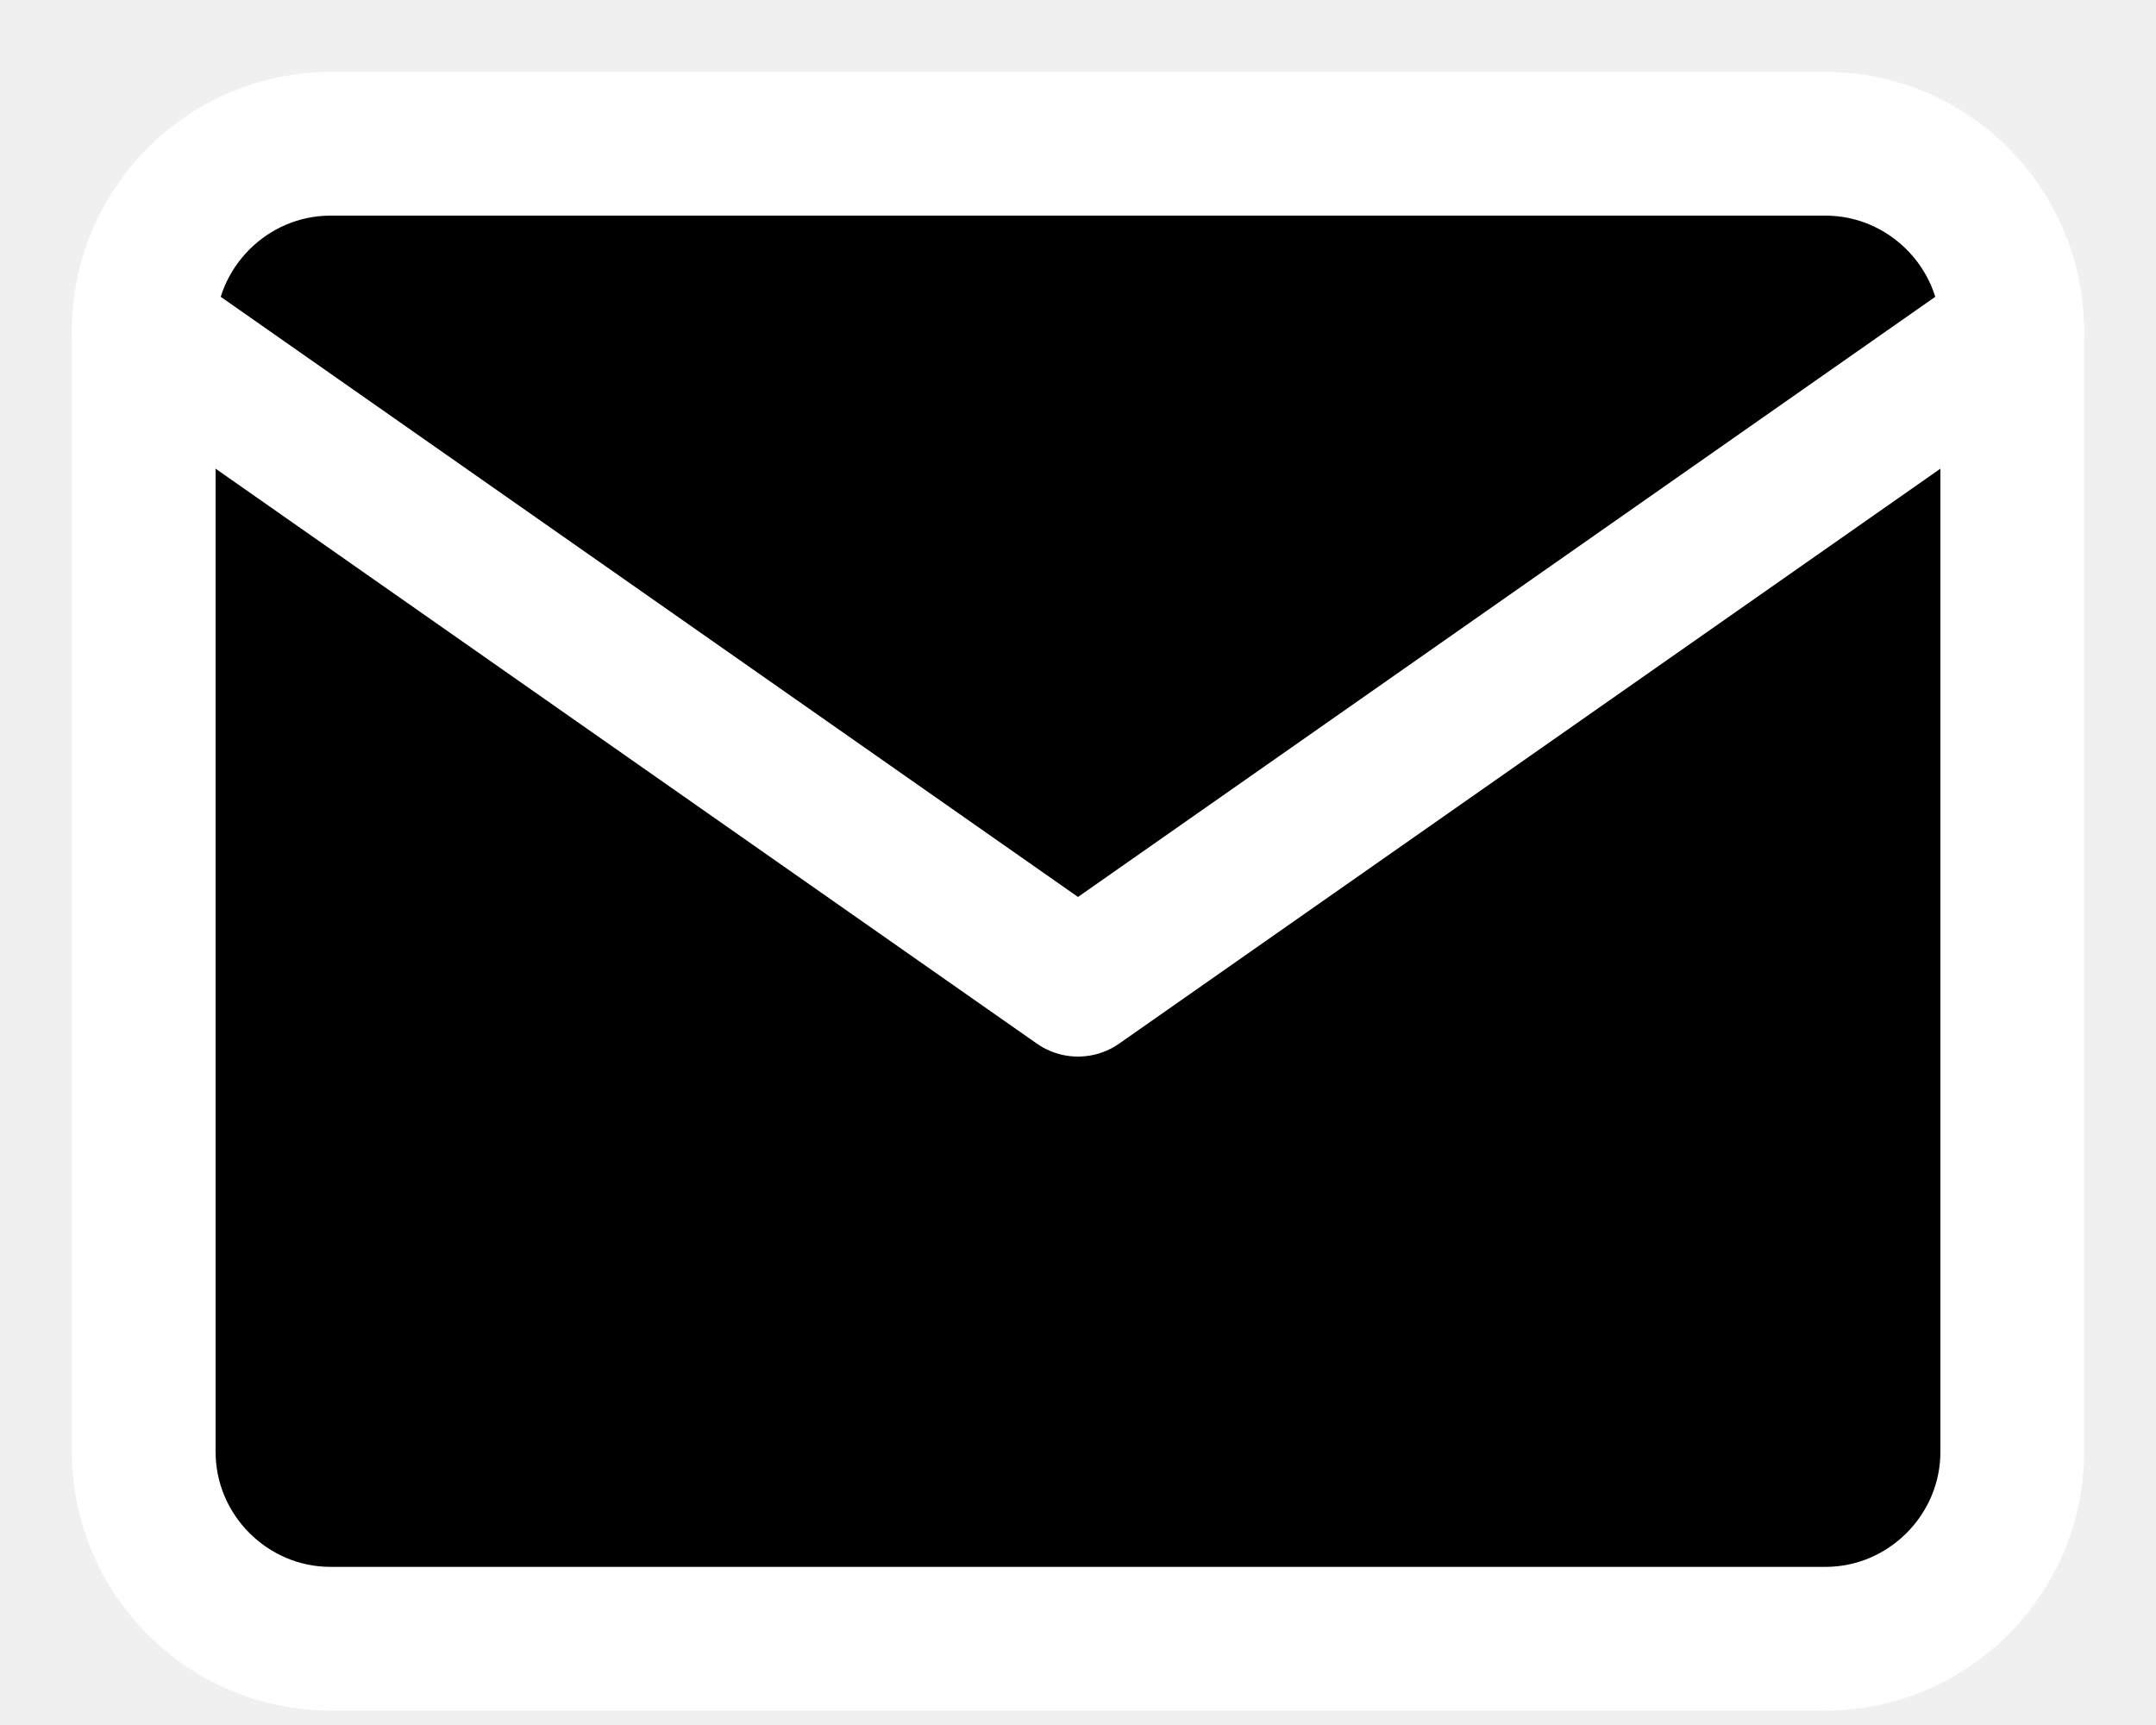
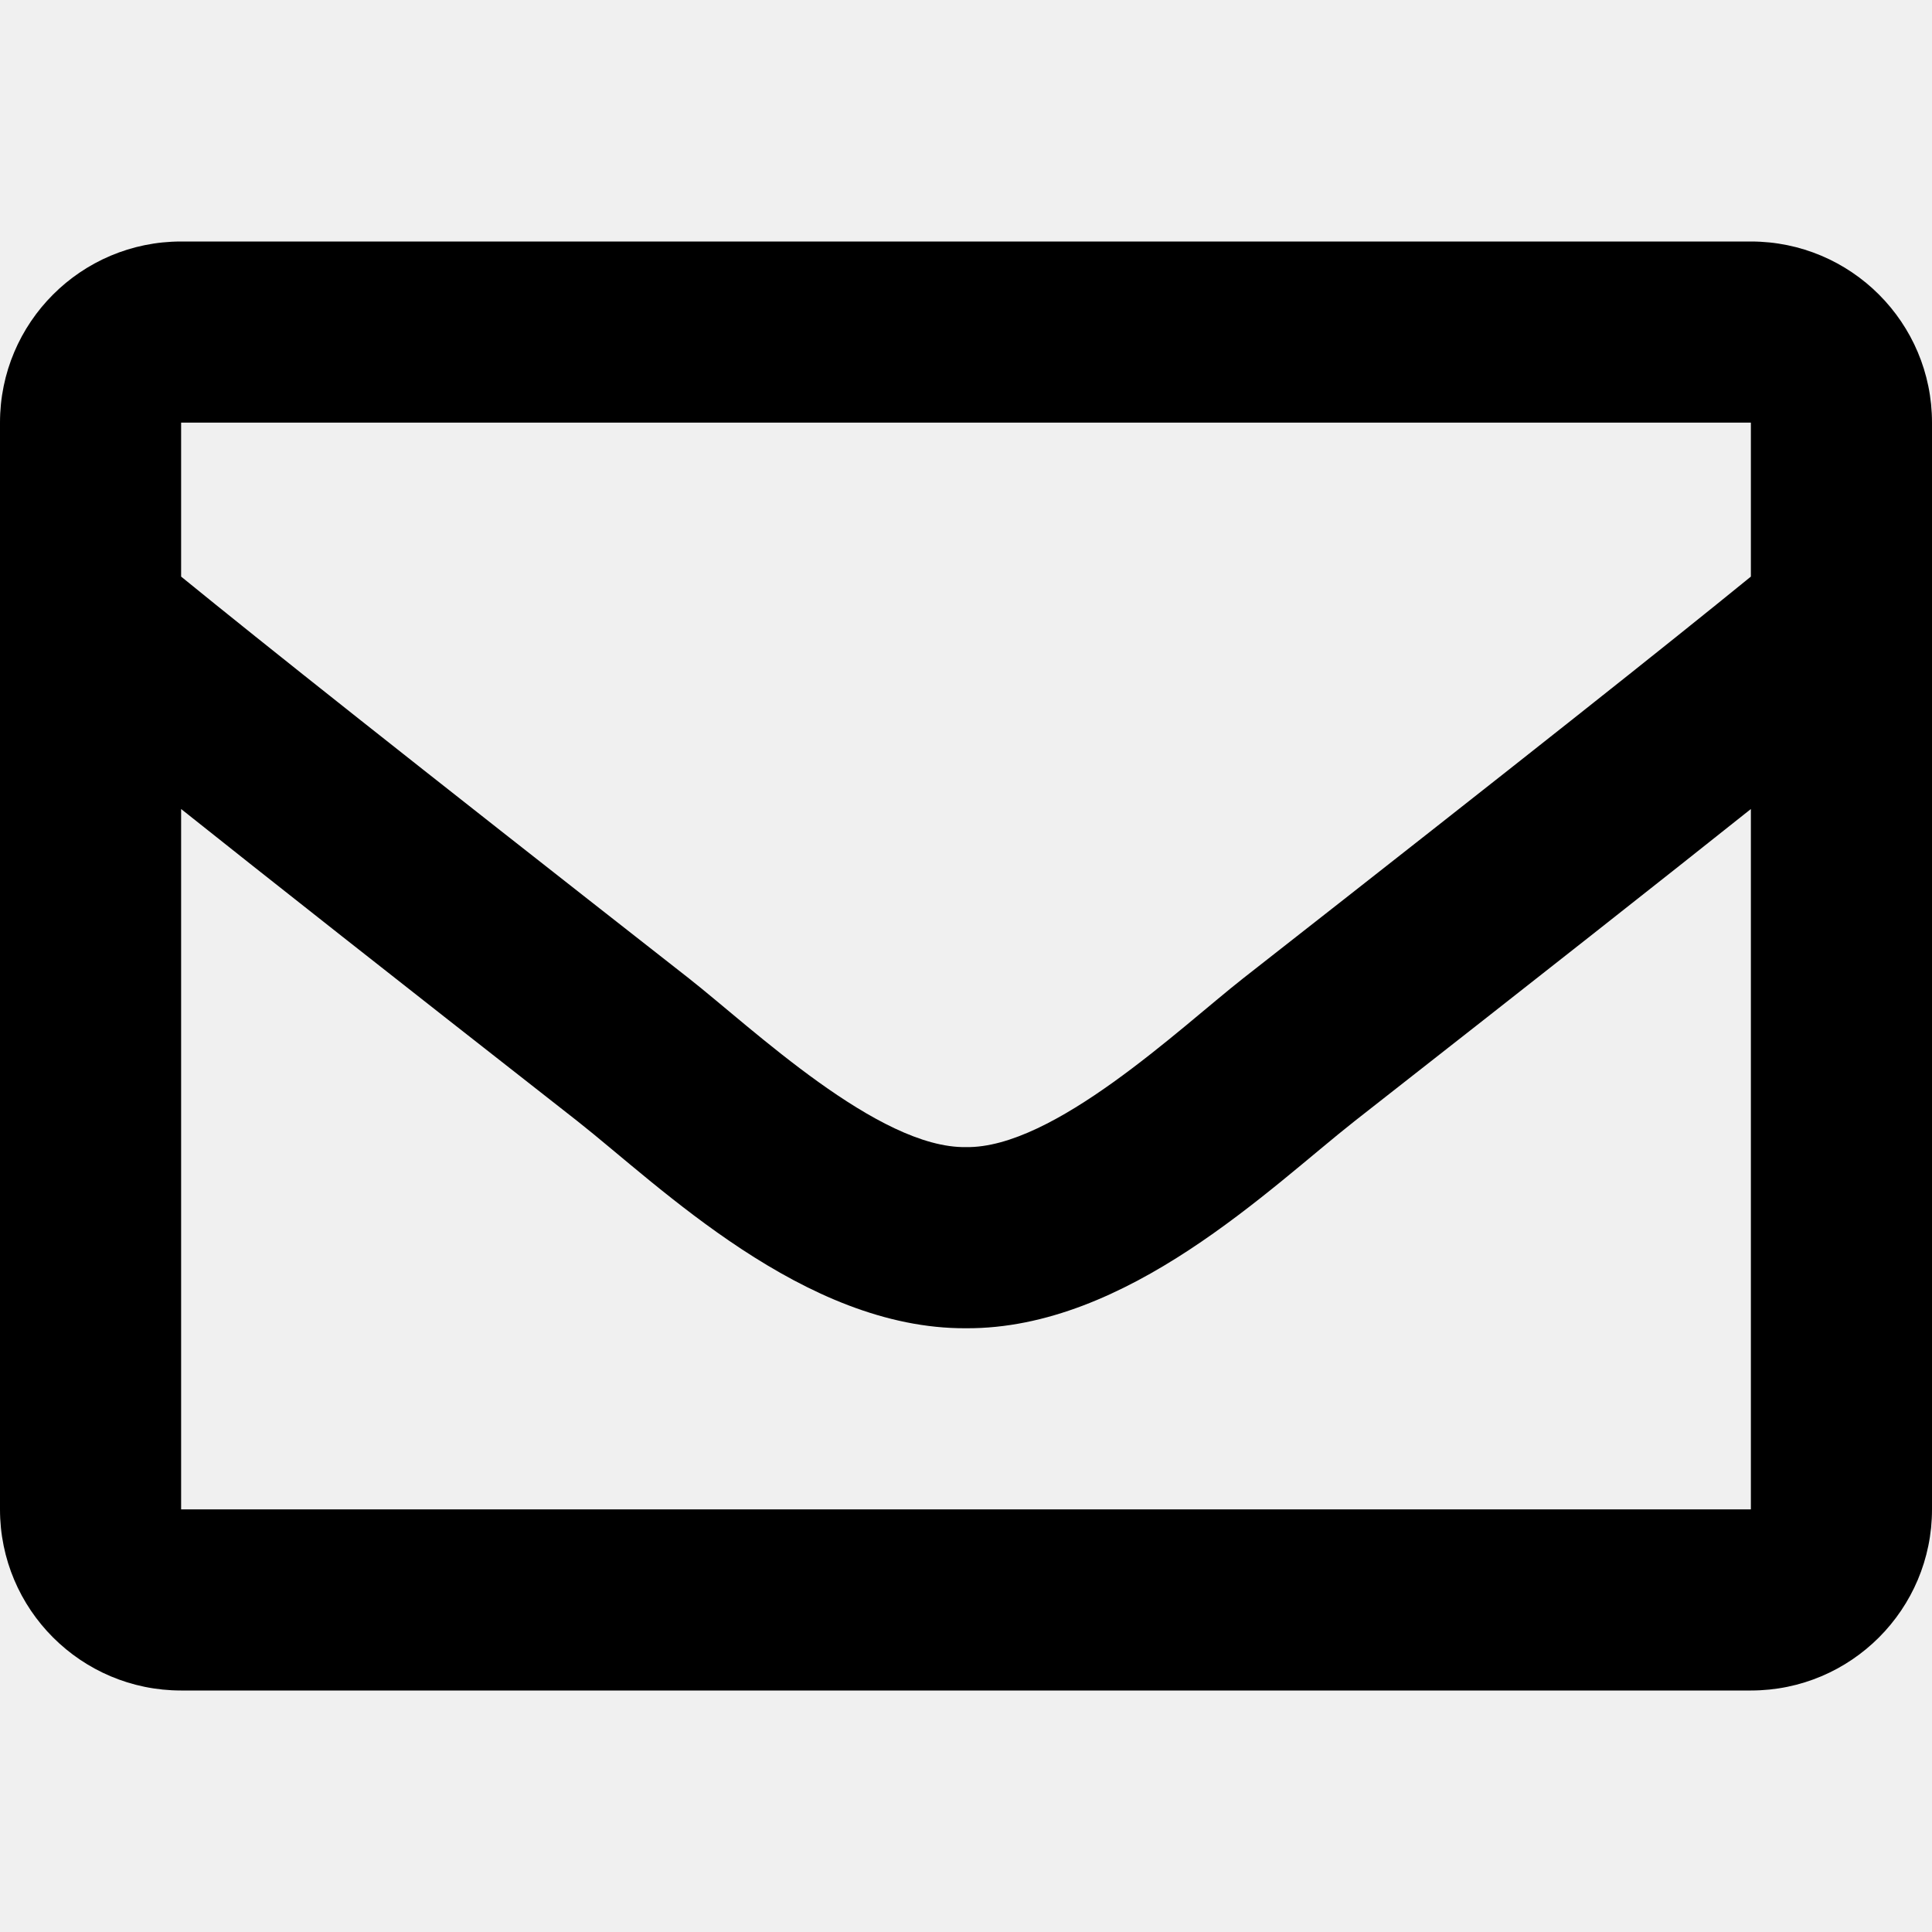
- <svg xmlns="http://www.w3.org/2000/svg" width="15" height="12" viewBox="0 0 15 12">
-   <g id="Group 72">
-     <path id="Vector" d="M2.3 1H12.7C13.415 1 14 1.585 14 2.3V10.1C14 10.815 13.415 11.4 12.7 11.4H2.3C1.585 11.4 1 10.815 1 10.1V2.3C1 1.585 1.585 1 2.3 1Z" stroke="white" stroke-linecap="round" stroke-linejoin="round" />
-     <path id="Vector_2" d="M14 2.3L7.5 6.85L1 2.3" stroke="white" stroke-linecap="round" stroke-linejoin="round" />
-   </g>
+ <svg xmlns="http://www.w3.org/2000/svg" aria-hidden="true" focusable="false" data-prefix="far" data-icon="envelope" class="svg-inline--fa fa-envelope fa-w-16" role="img" viewBox="0 0 512 512">
+   <path fill="currentColor" d="M464 64H48C21.49 64 0 85.49 0 112v288c0 26.51 21.49 48 48 48h416c26.51 0 48-21.49 48-48V112c0-26.51-21.49-48-48-48zm0 48v40.805c-22.422 18.259-58.168 46.651-134.587 106.49-16.841 13.247-50.201 45.072-73.413 44.701-23.208.375-56.579-31.459-73.413-44.701C106.18 199.465 70.425 171.067 48 152.805V112h416zM48 400V214.398c22.914 18.251 55.409 43.862 104.938 82.646 21.857 17.205 60.134 55.186 103.062 54.955 42.717.231 80.509-37.199 103.053-54.947 49.528-38.783 82.032-64.401 104.947-82.653V400H48z" />
</svg>
